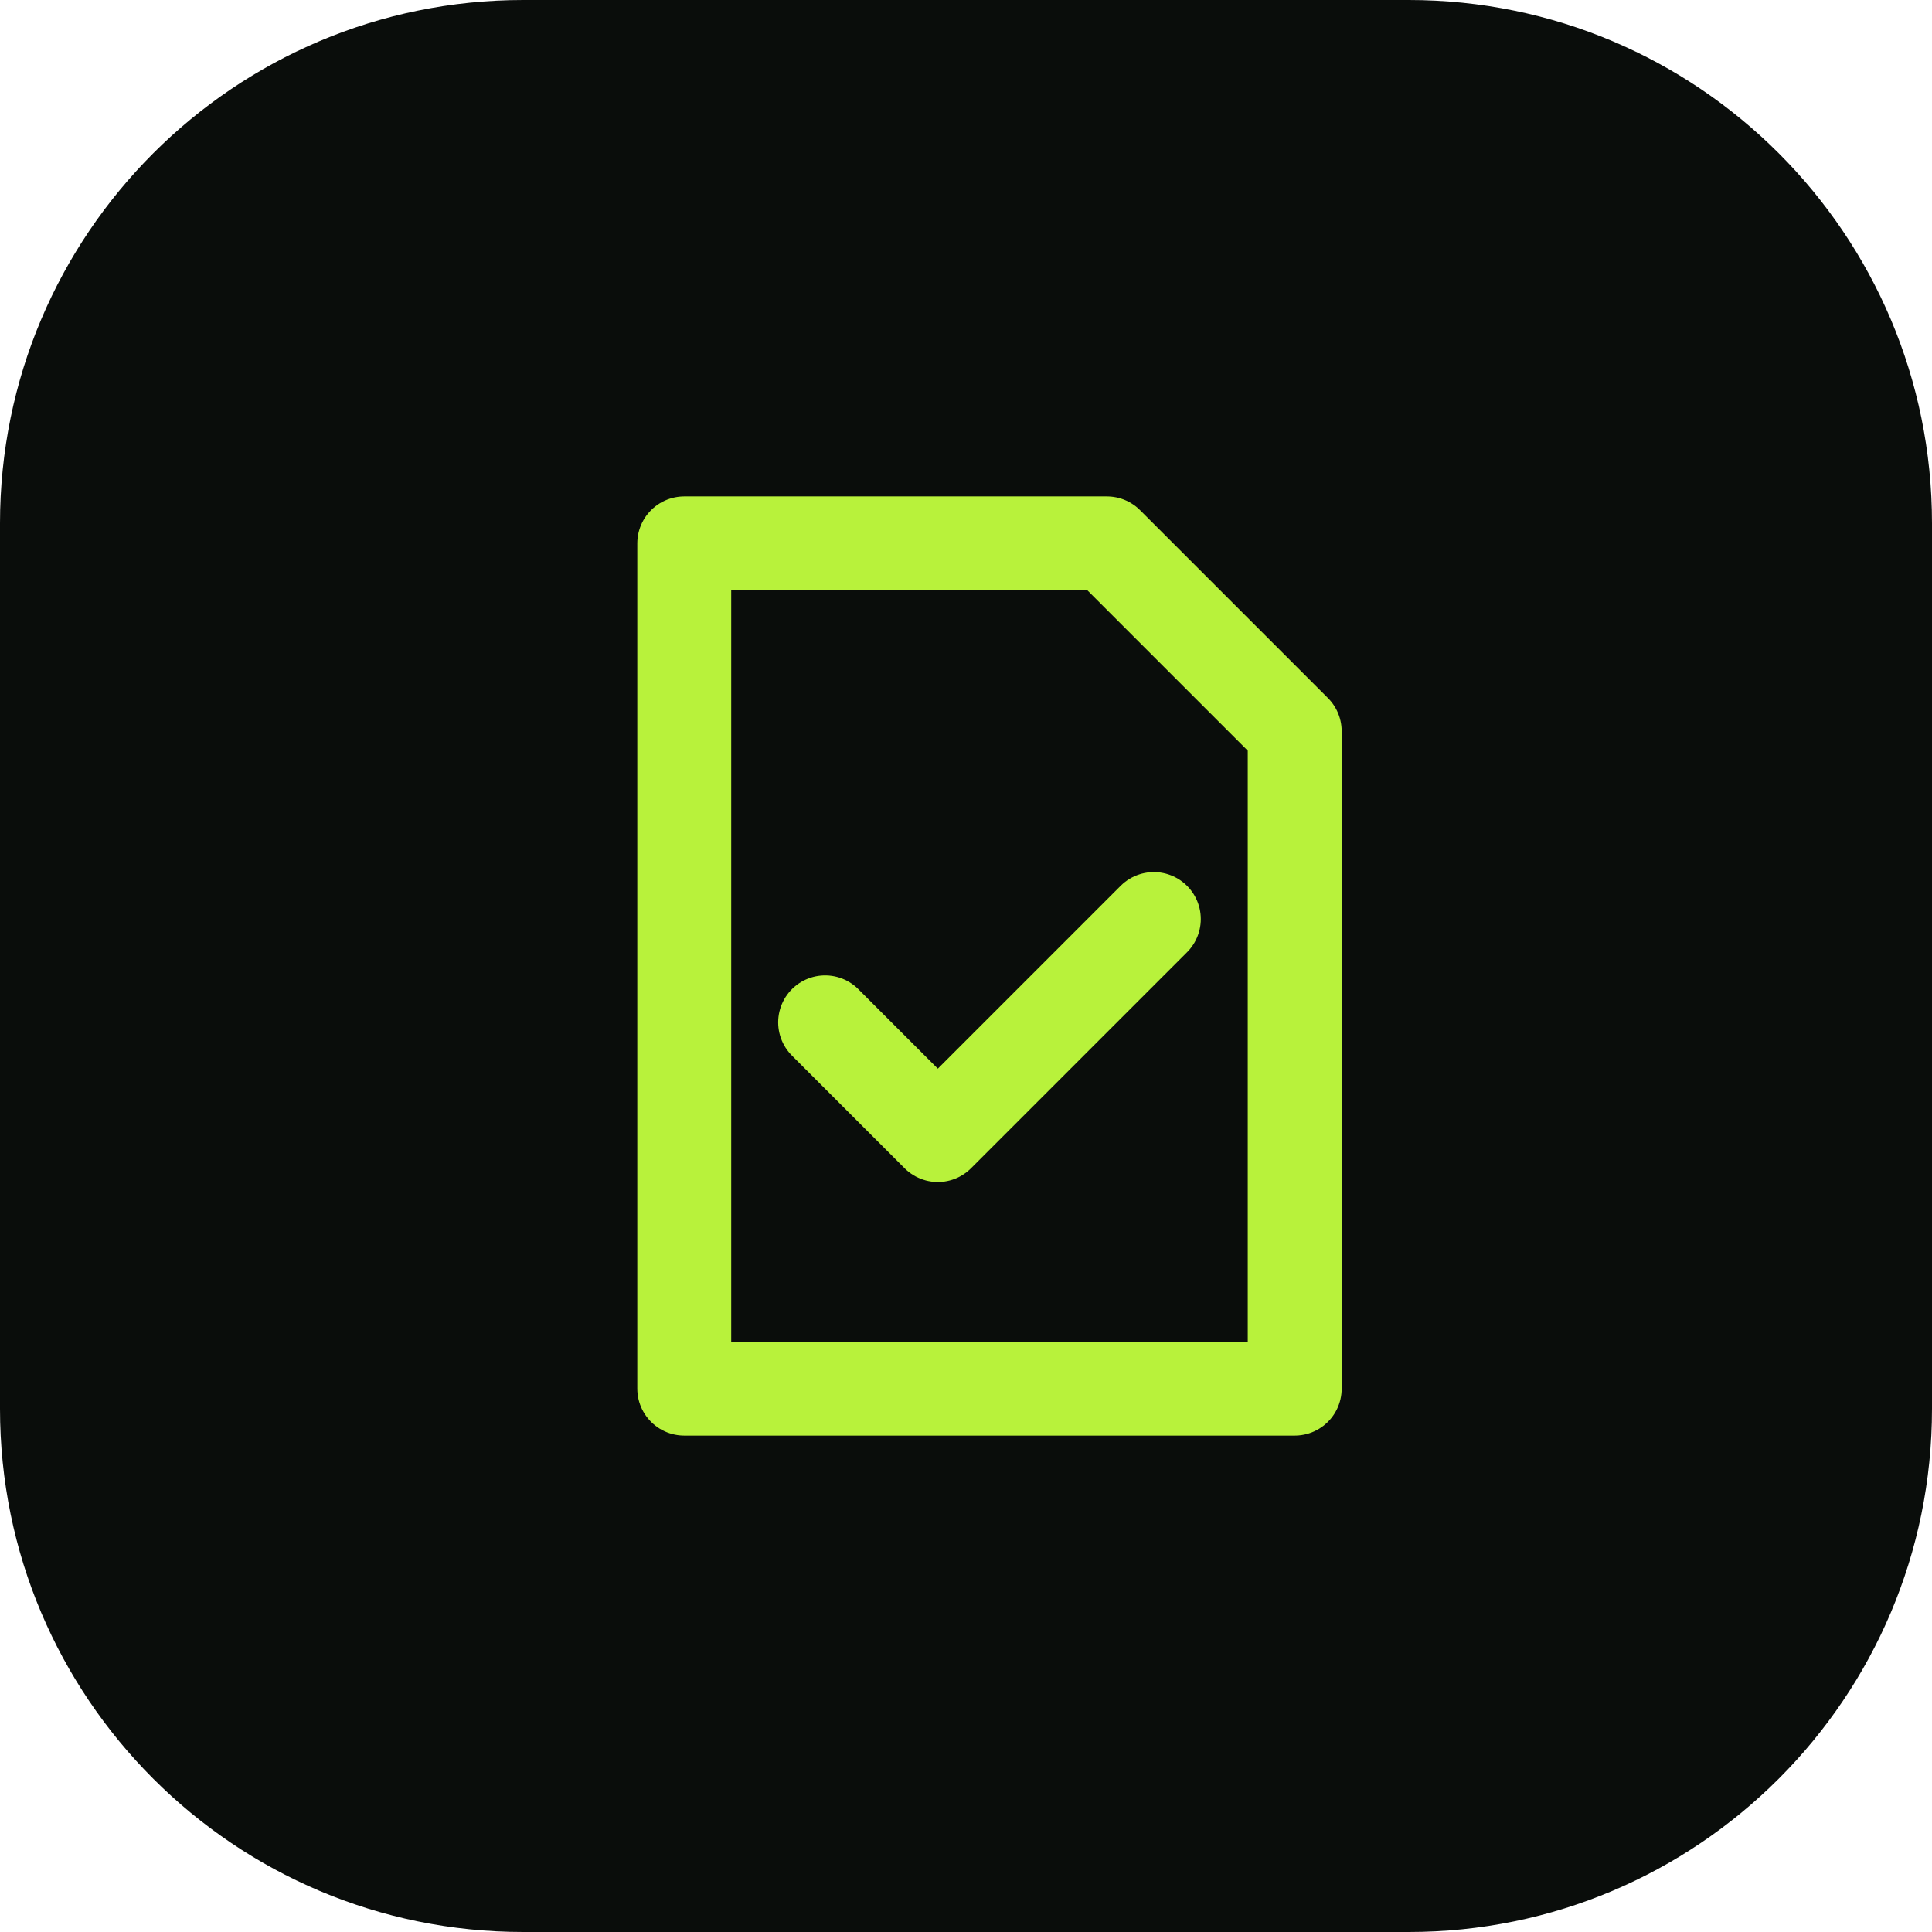
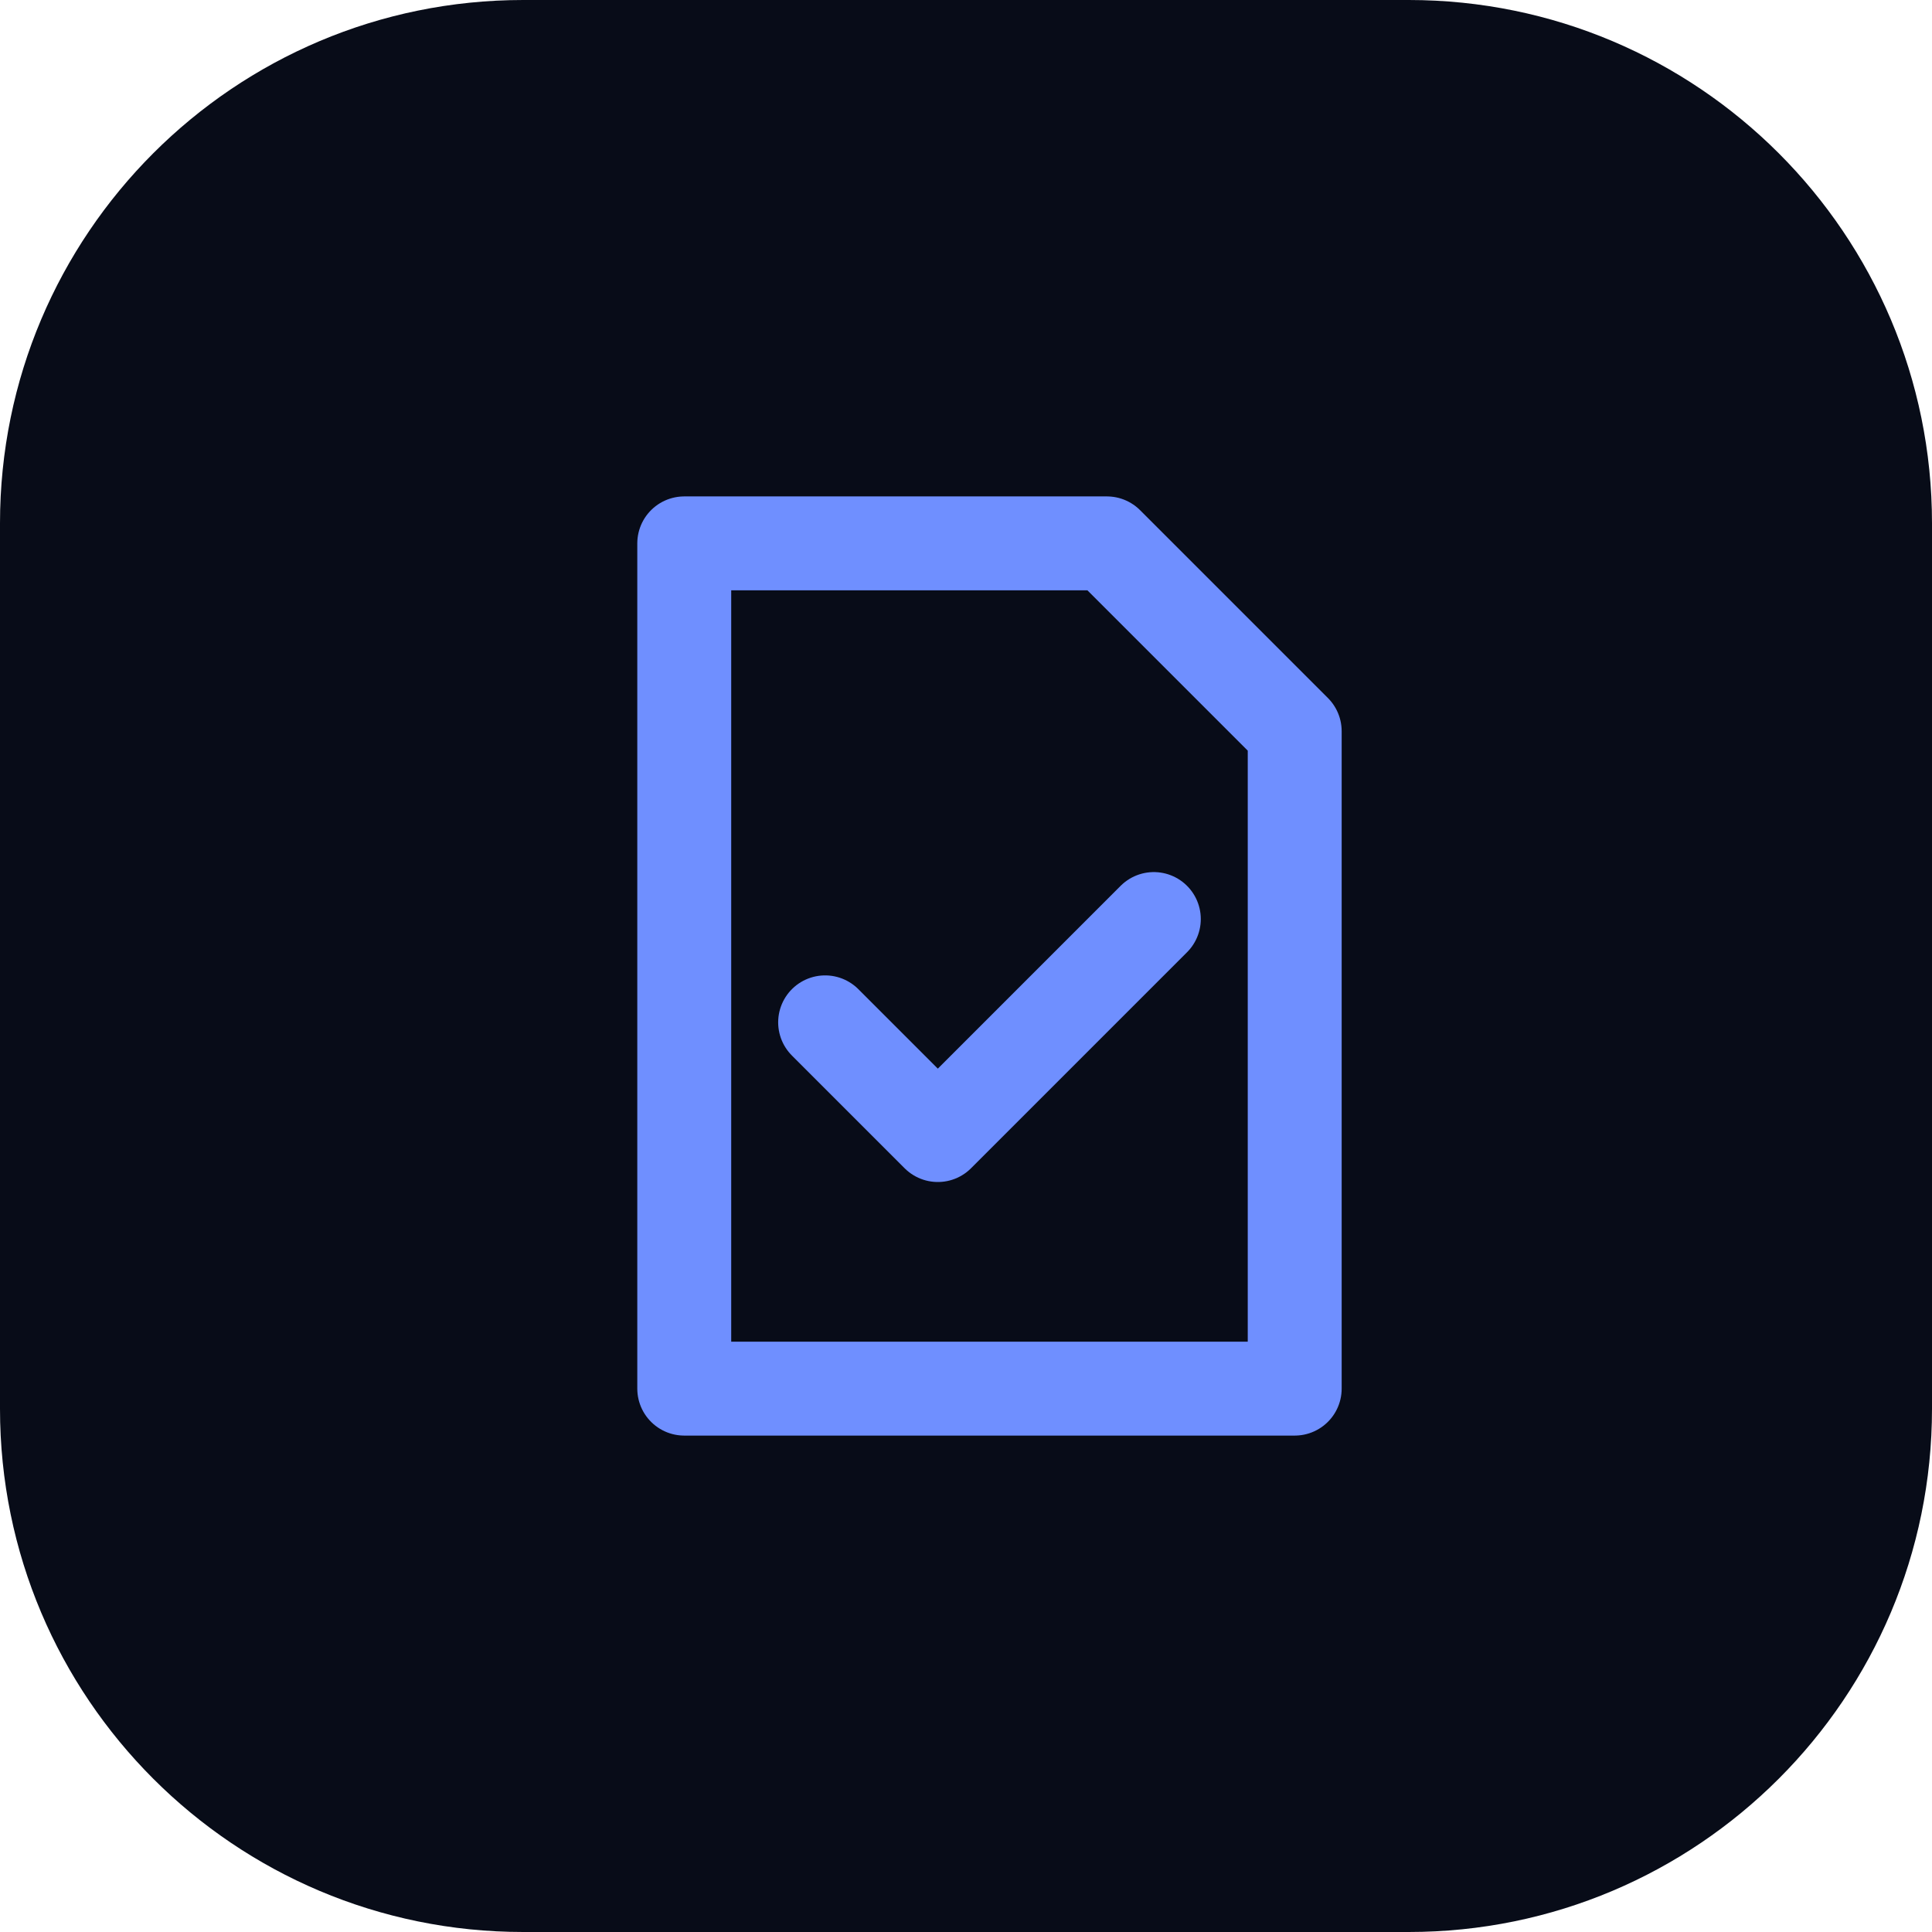
<svg xmlns="http://www.w3.org/2000/svg" width="96" height="96" viewBox="0 0 96 96" role="img">
-   <rect width="96" height="96" rx="26" fill="#0A0D0B" />
-   <path transform="translate(20 20) scale(2.333333)" d="M6 3h9l4 4v14H6zM9 13.2l2.4 2.4L16 11" fill="none" stroke="#B8F23B" stroke-width="2" stroke-linecap="round" stroke-linejoin="round" />
+   <rect width="96" height="96" rx="26" fill="#080c18" />
+   <path transform="translate(20 20) scale(2.333333)" d="M6 3h9l4 4v14H6zM9 13.2l2.4 2.4L16 11" fill="none" stroke="#6f8fff" stroke-width="2" stroke-linecap="round" stroke-linejoin="round" />
</svg>
